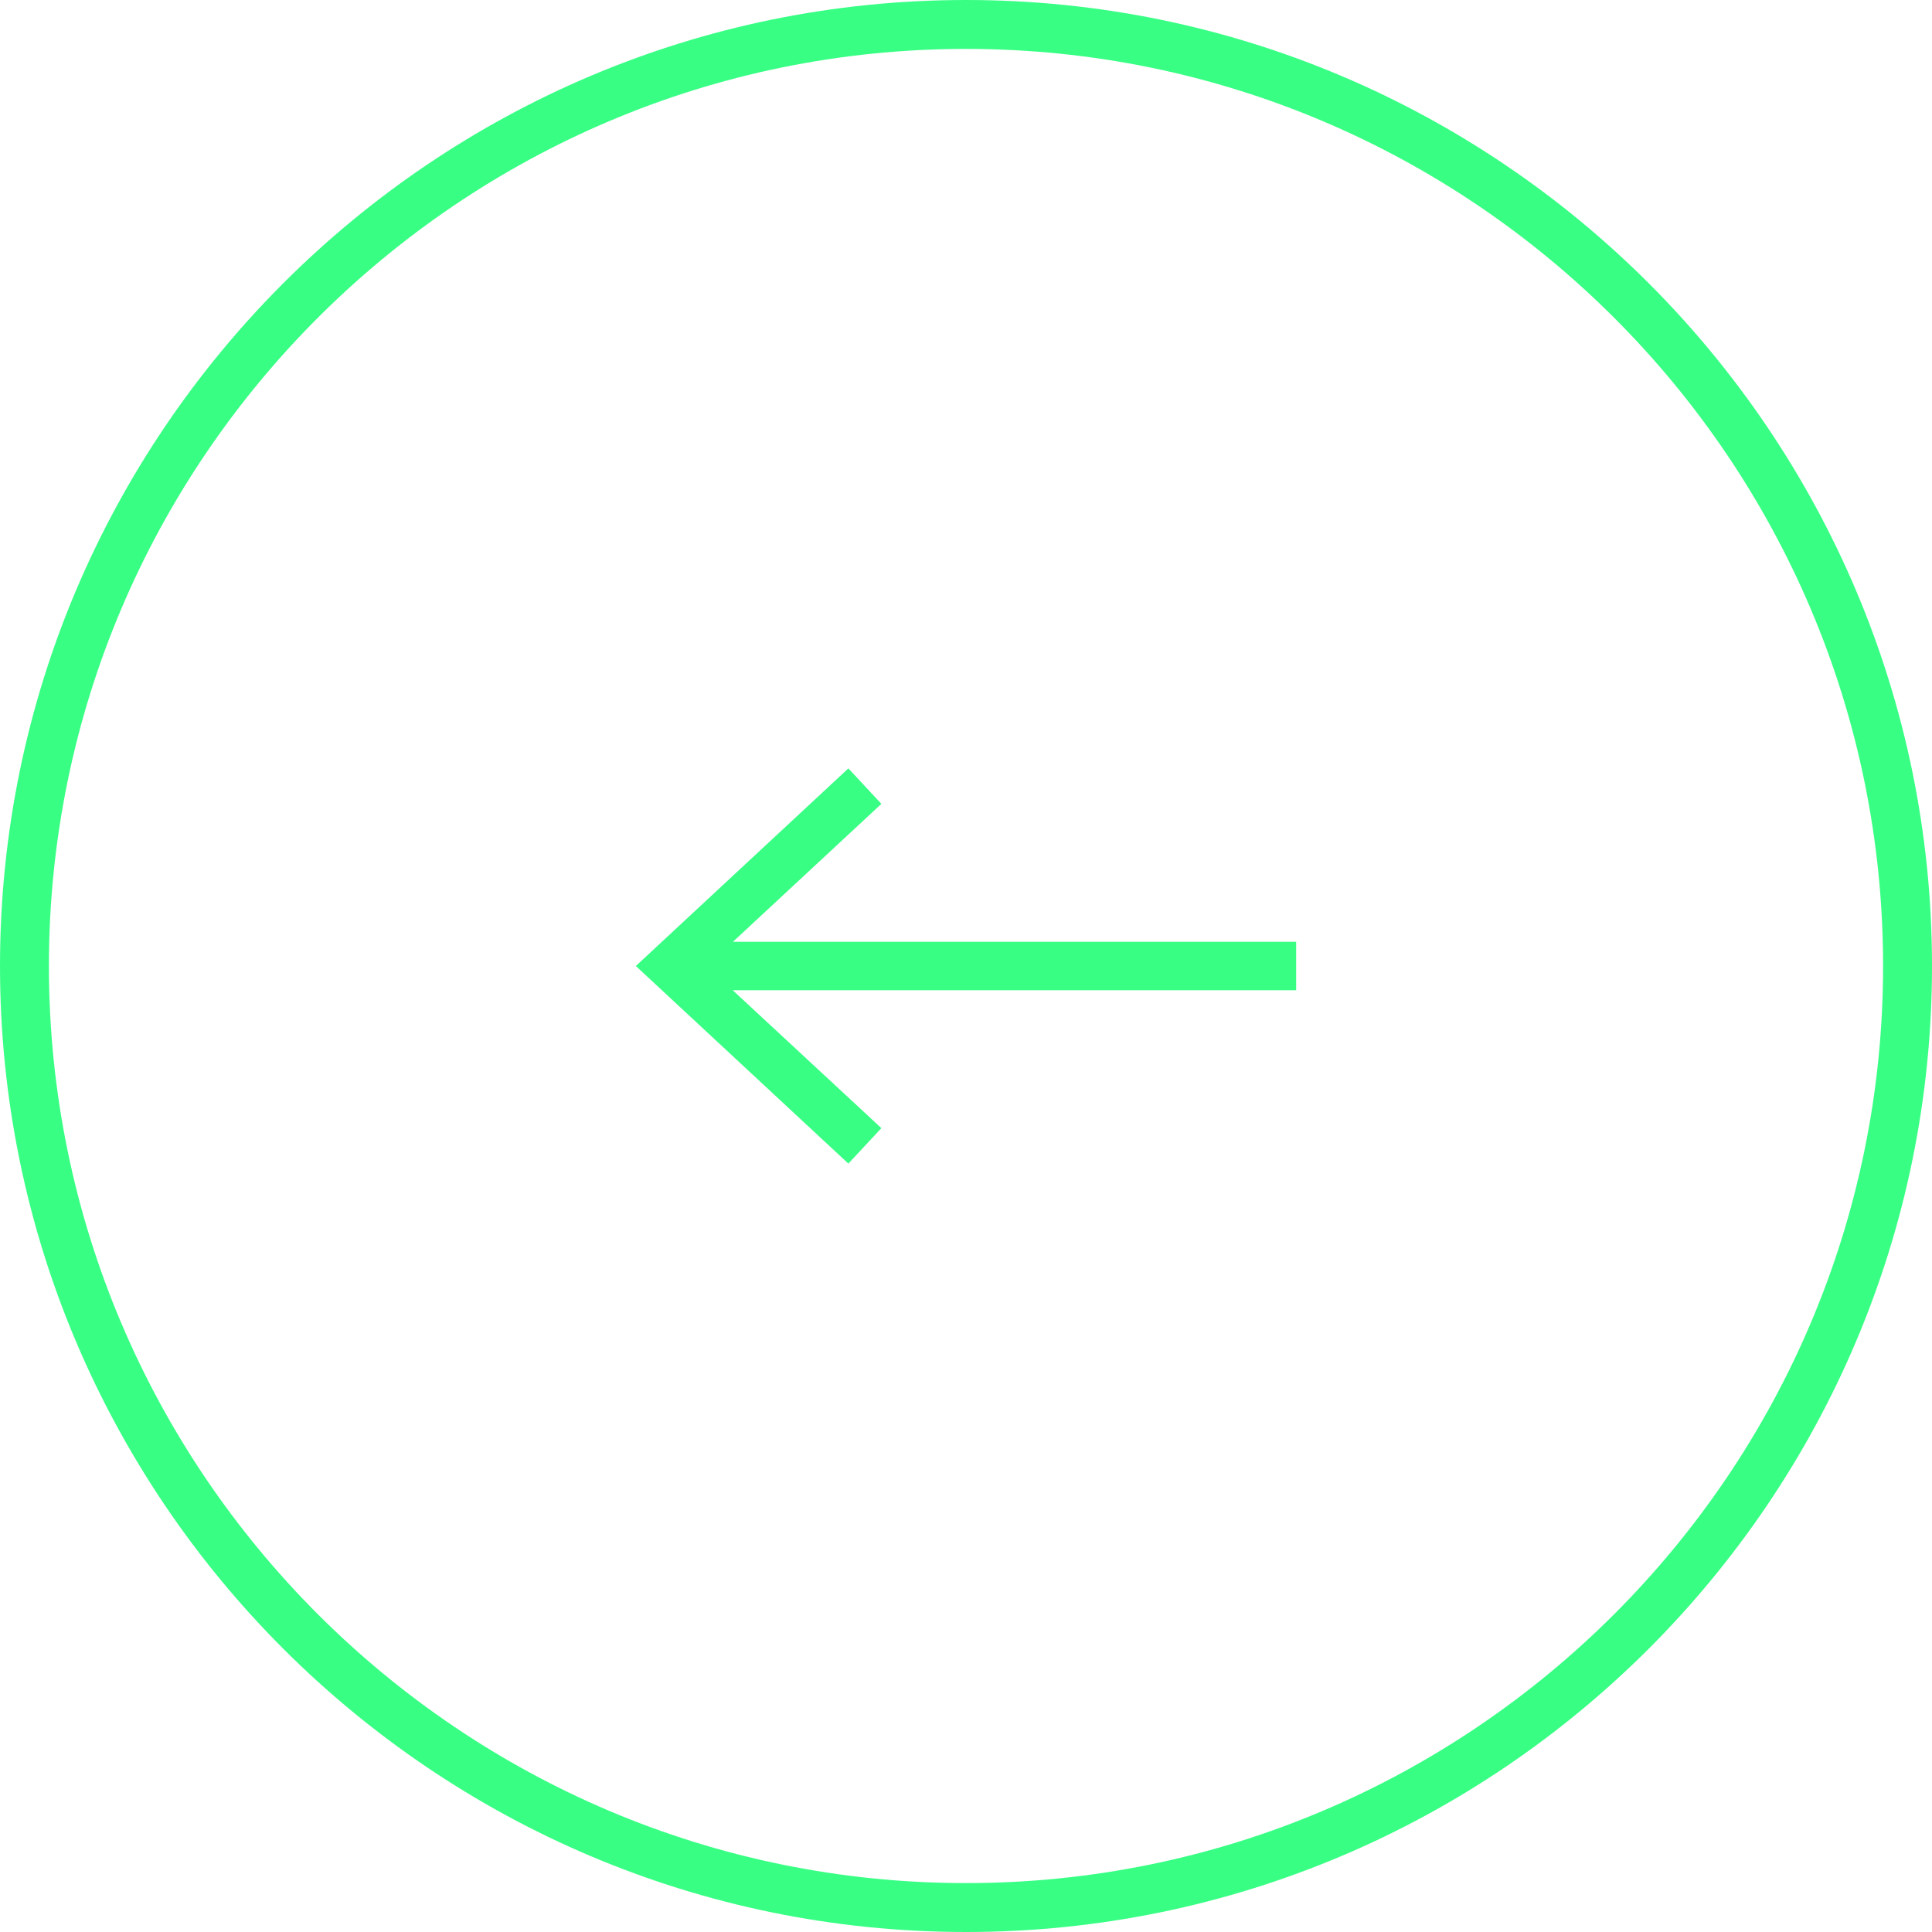
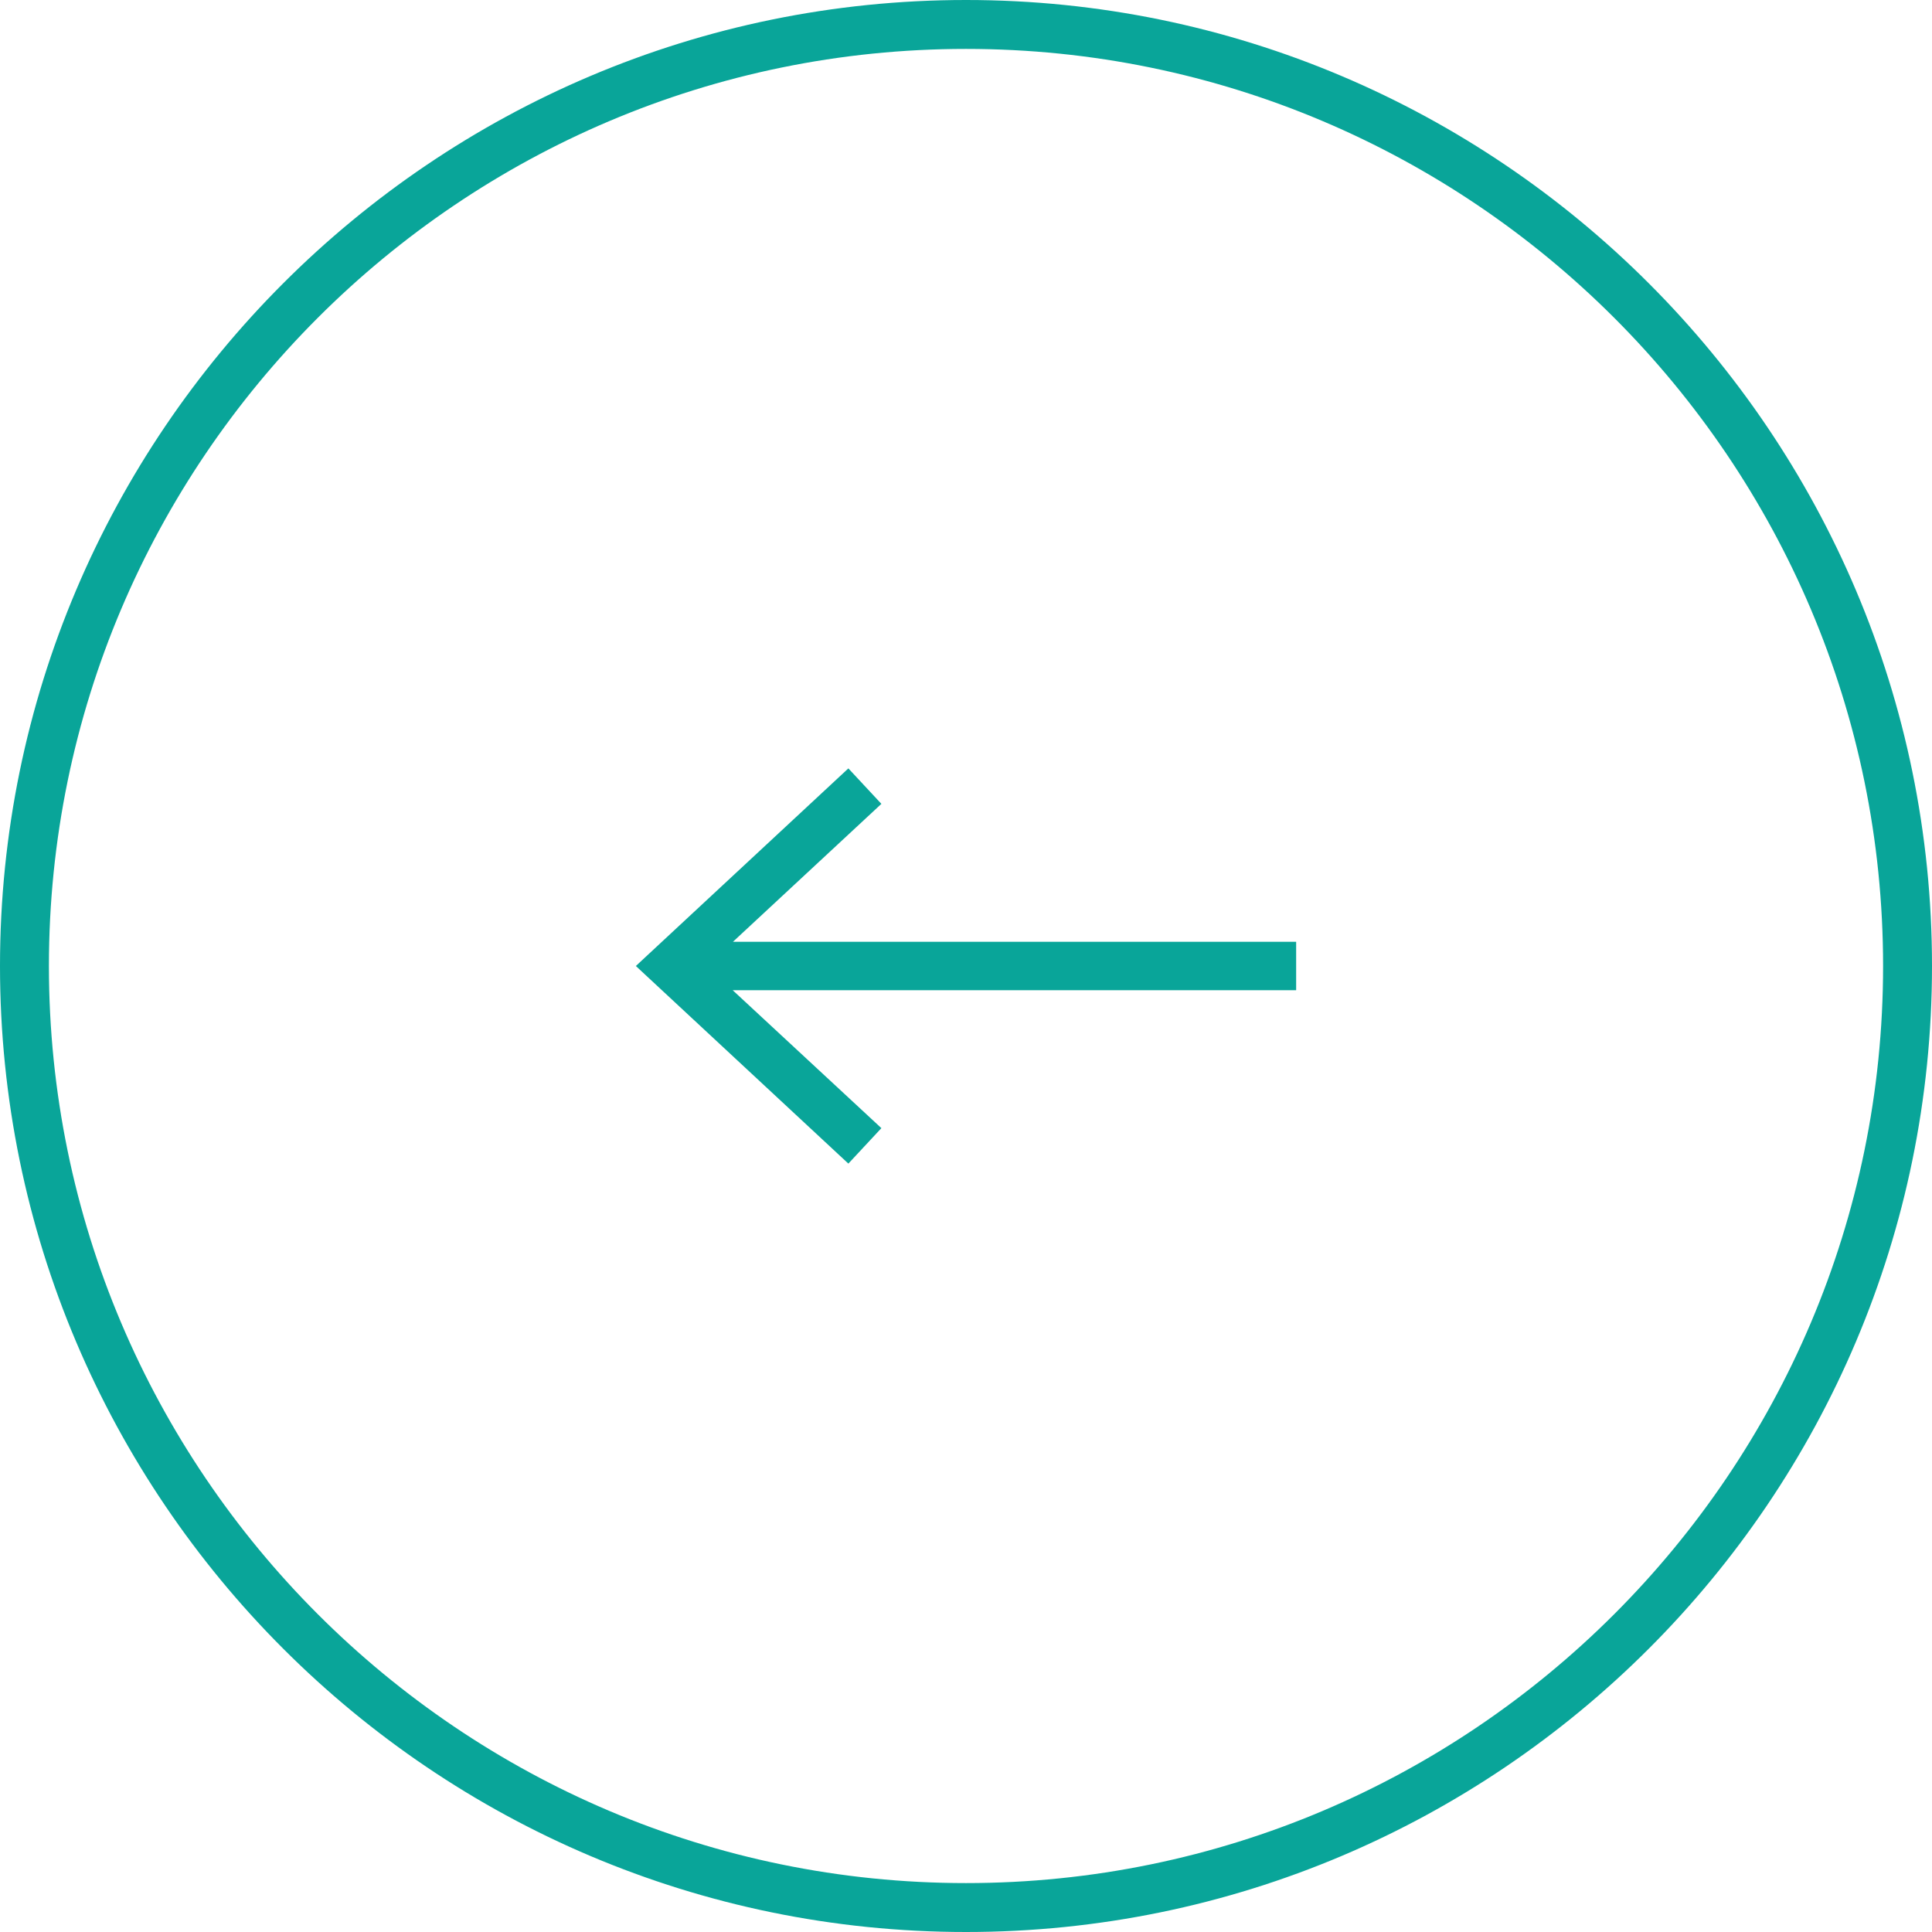
<svg xmlns="http://www.w3.org/2000/svg" id="Layer_2" viewBox="0 0 79 79">
  <defs>
-     <style>.cls-1{fill:#38ff84;}</style>
+     <style>.cls-1{fill:#09A599;}</style>
  </defs>
  <g id="Layer_2-2">
    <polygon class="cls-1" points="53 38.51 29.97 38.51 36.04 32.87 34.69 31.42 26 39.5 34.69 47.58 36.04 46.13 29.96 40.49 53 40.49 53 38.51" />
    <path class="cls-1" d="M39.5,79C17.72,79,0,61.28,0,39.5S17.72,0,39.5,0s39.5,17.72,39.5,39.5-17.72,39.5-39.5,39.5Zm0-77C18.82,2,2,18.82,2,39.5s16.82,37.5,37.5,37.5,37.5-16.82,37.5-37.5S60.18,2,39.5,2Z" />
  </g>
</svg>
